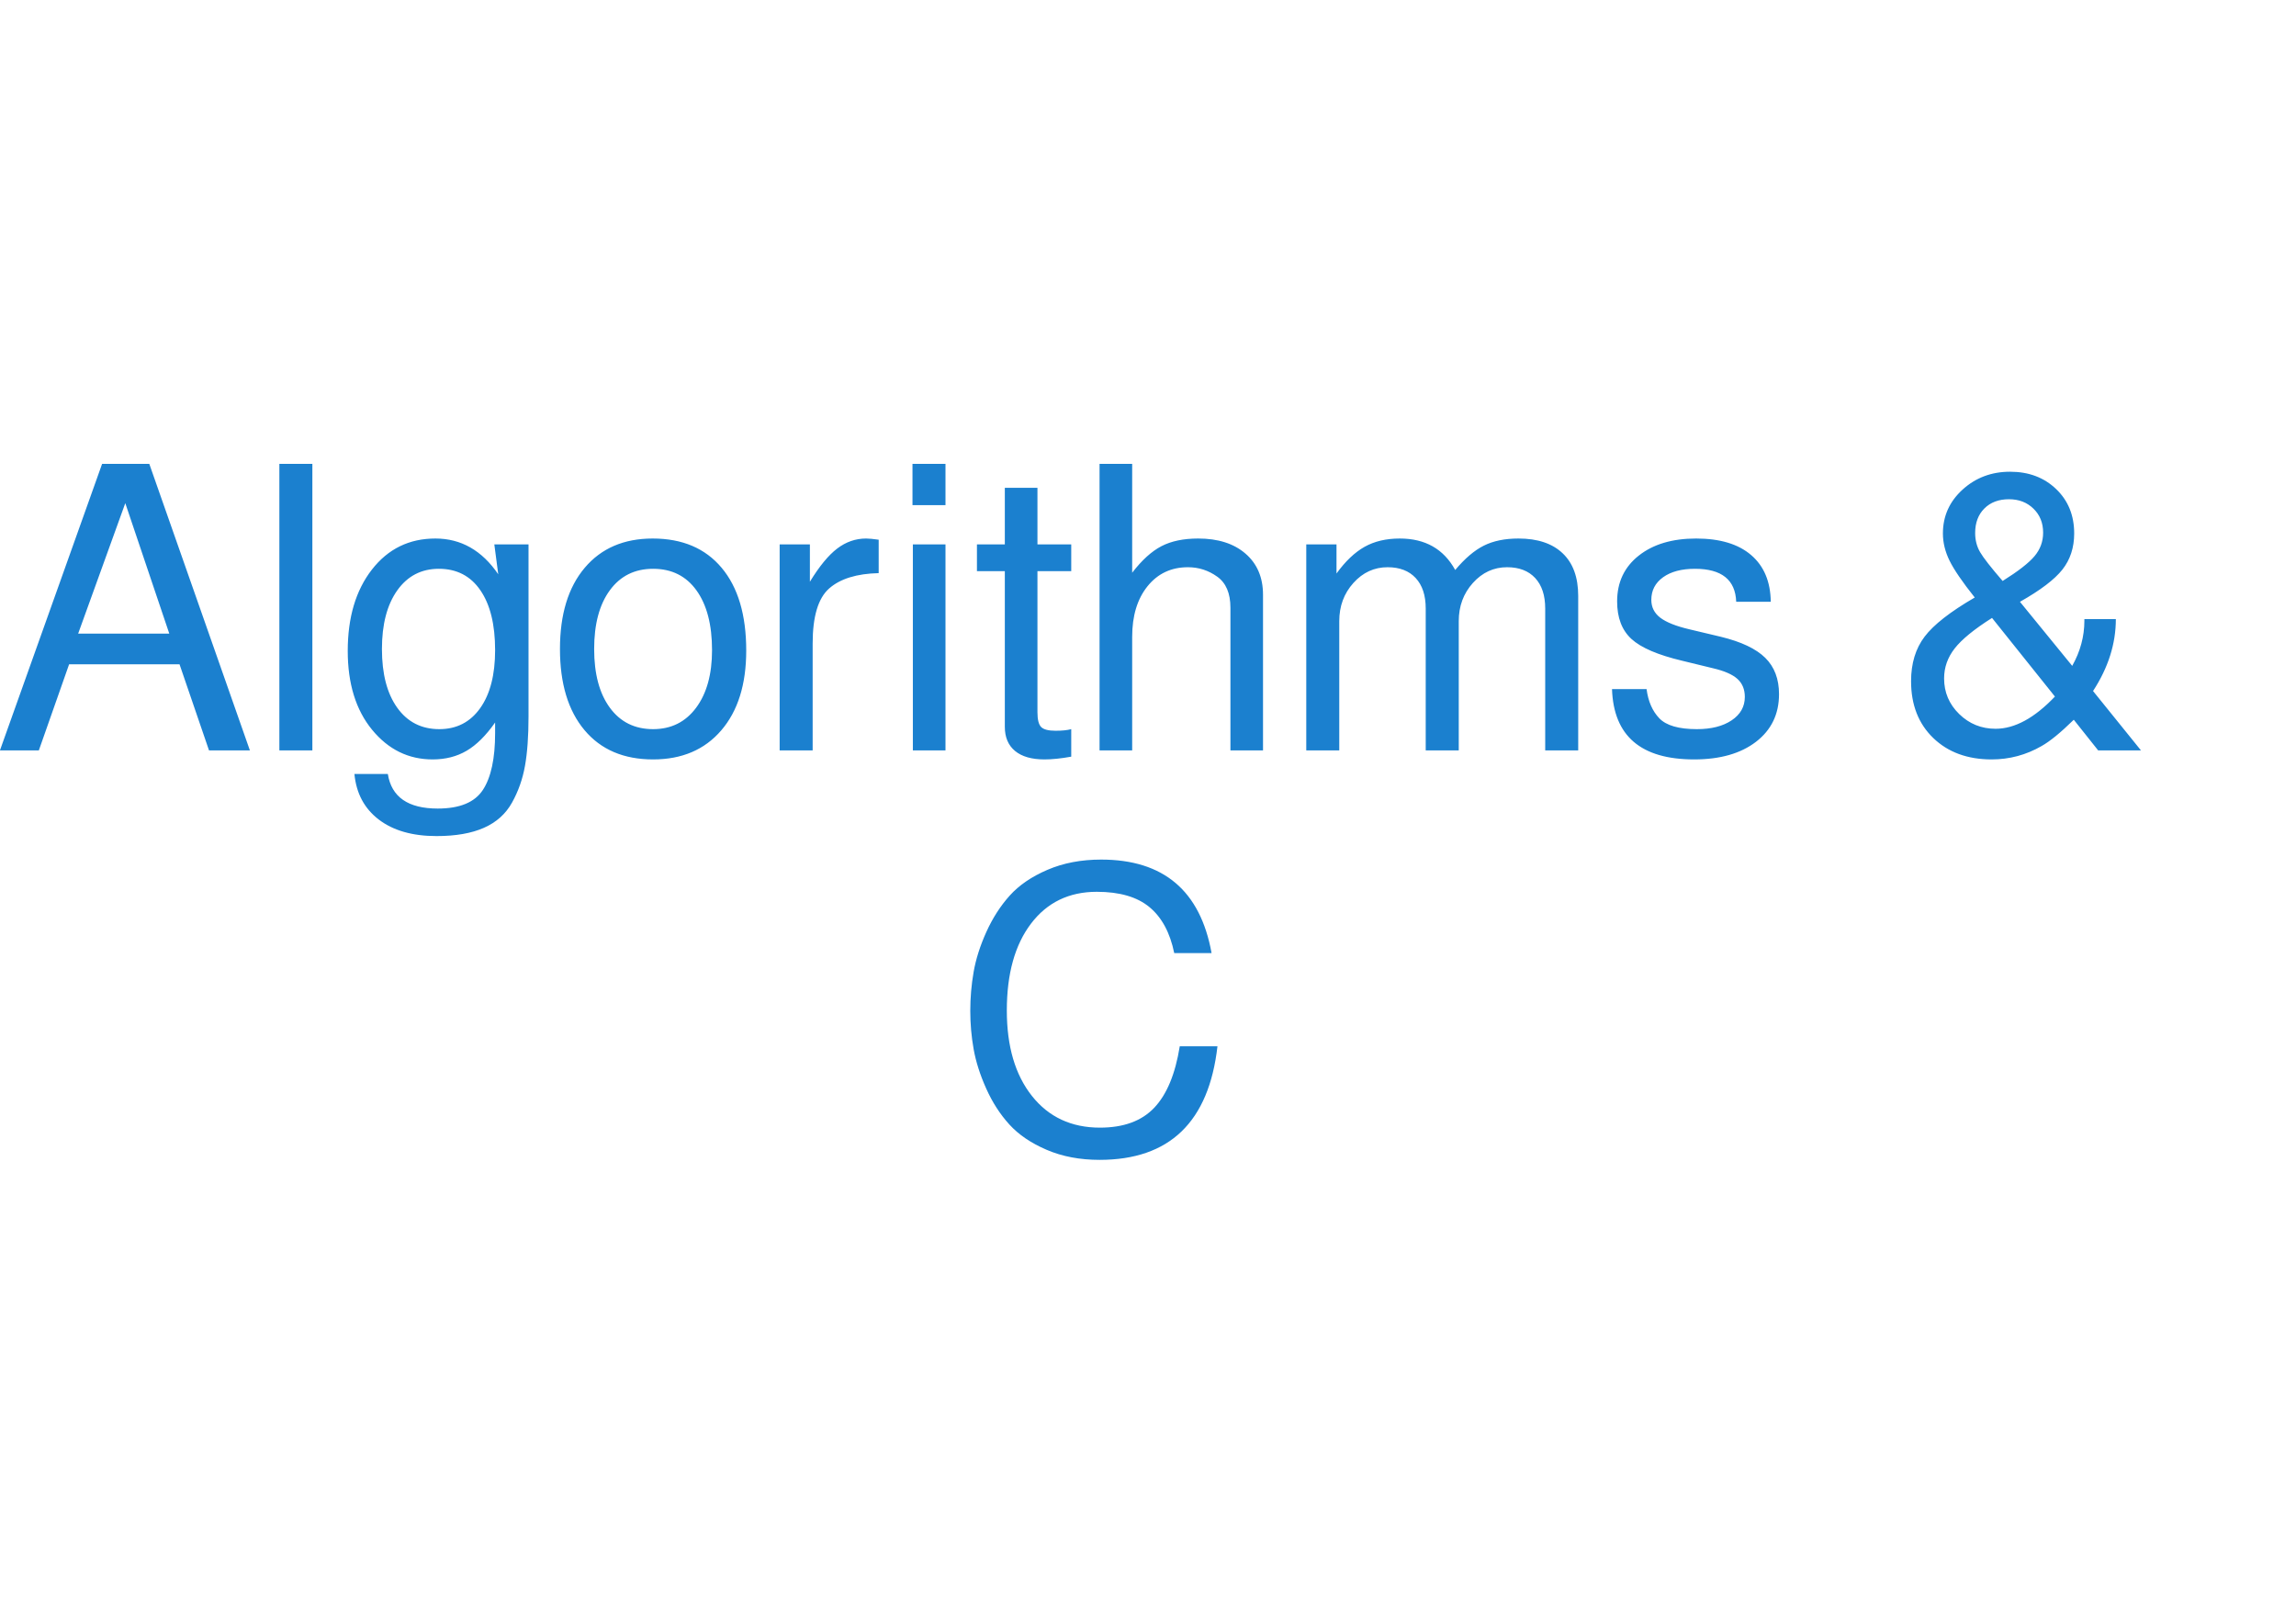
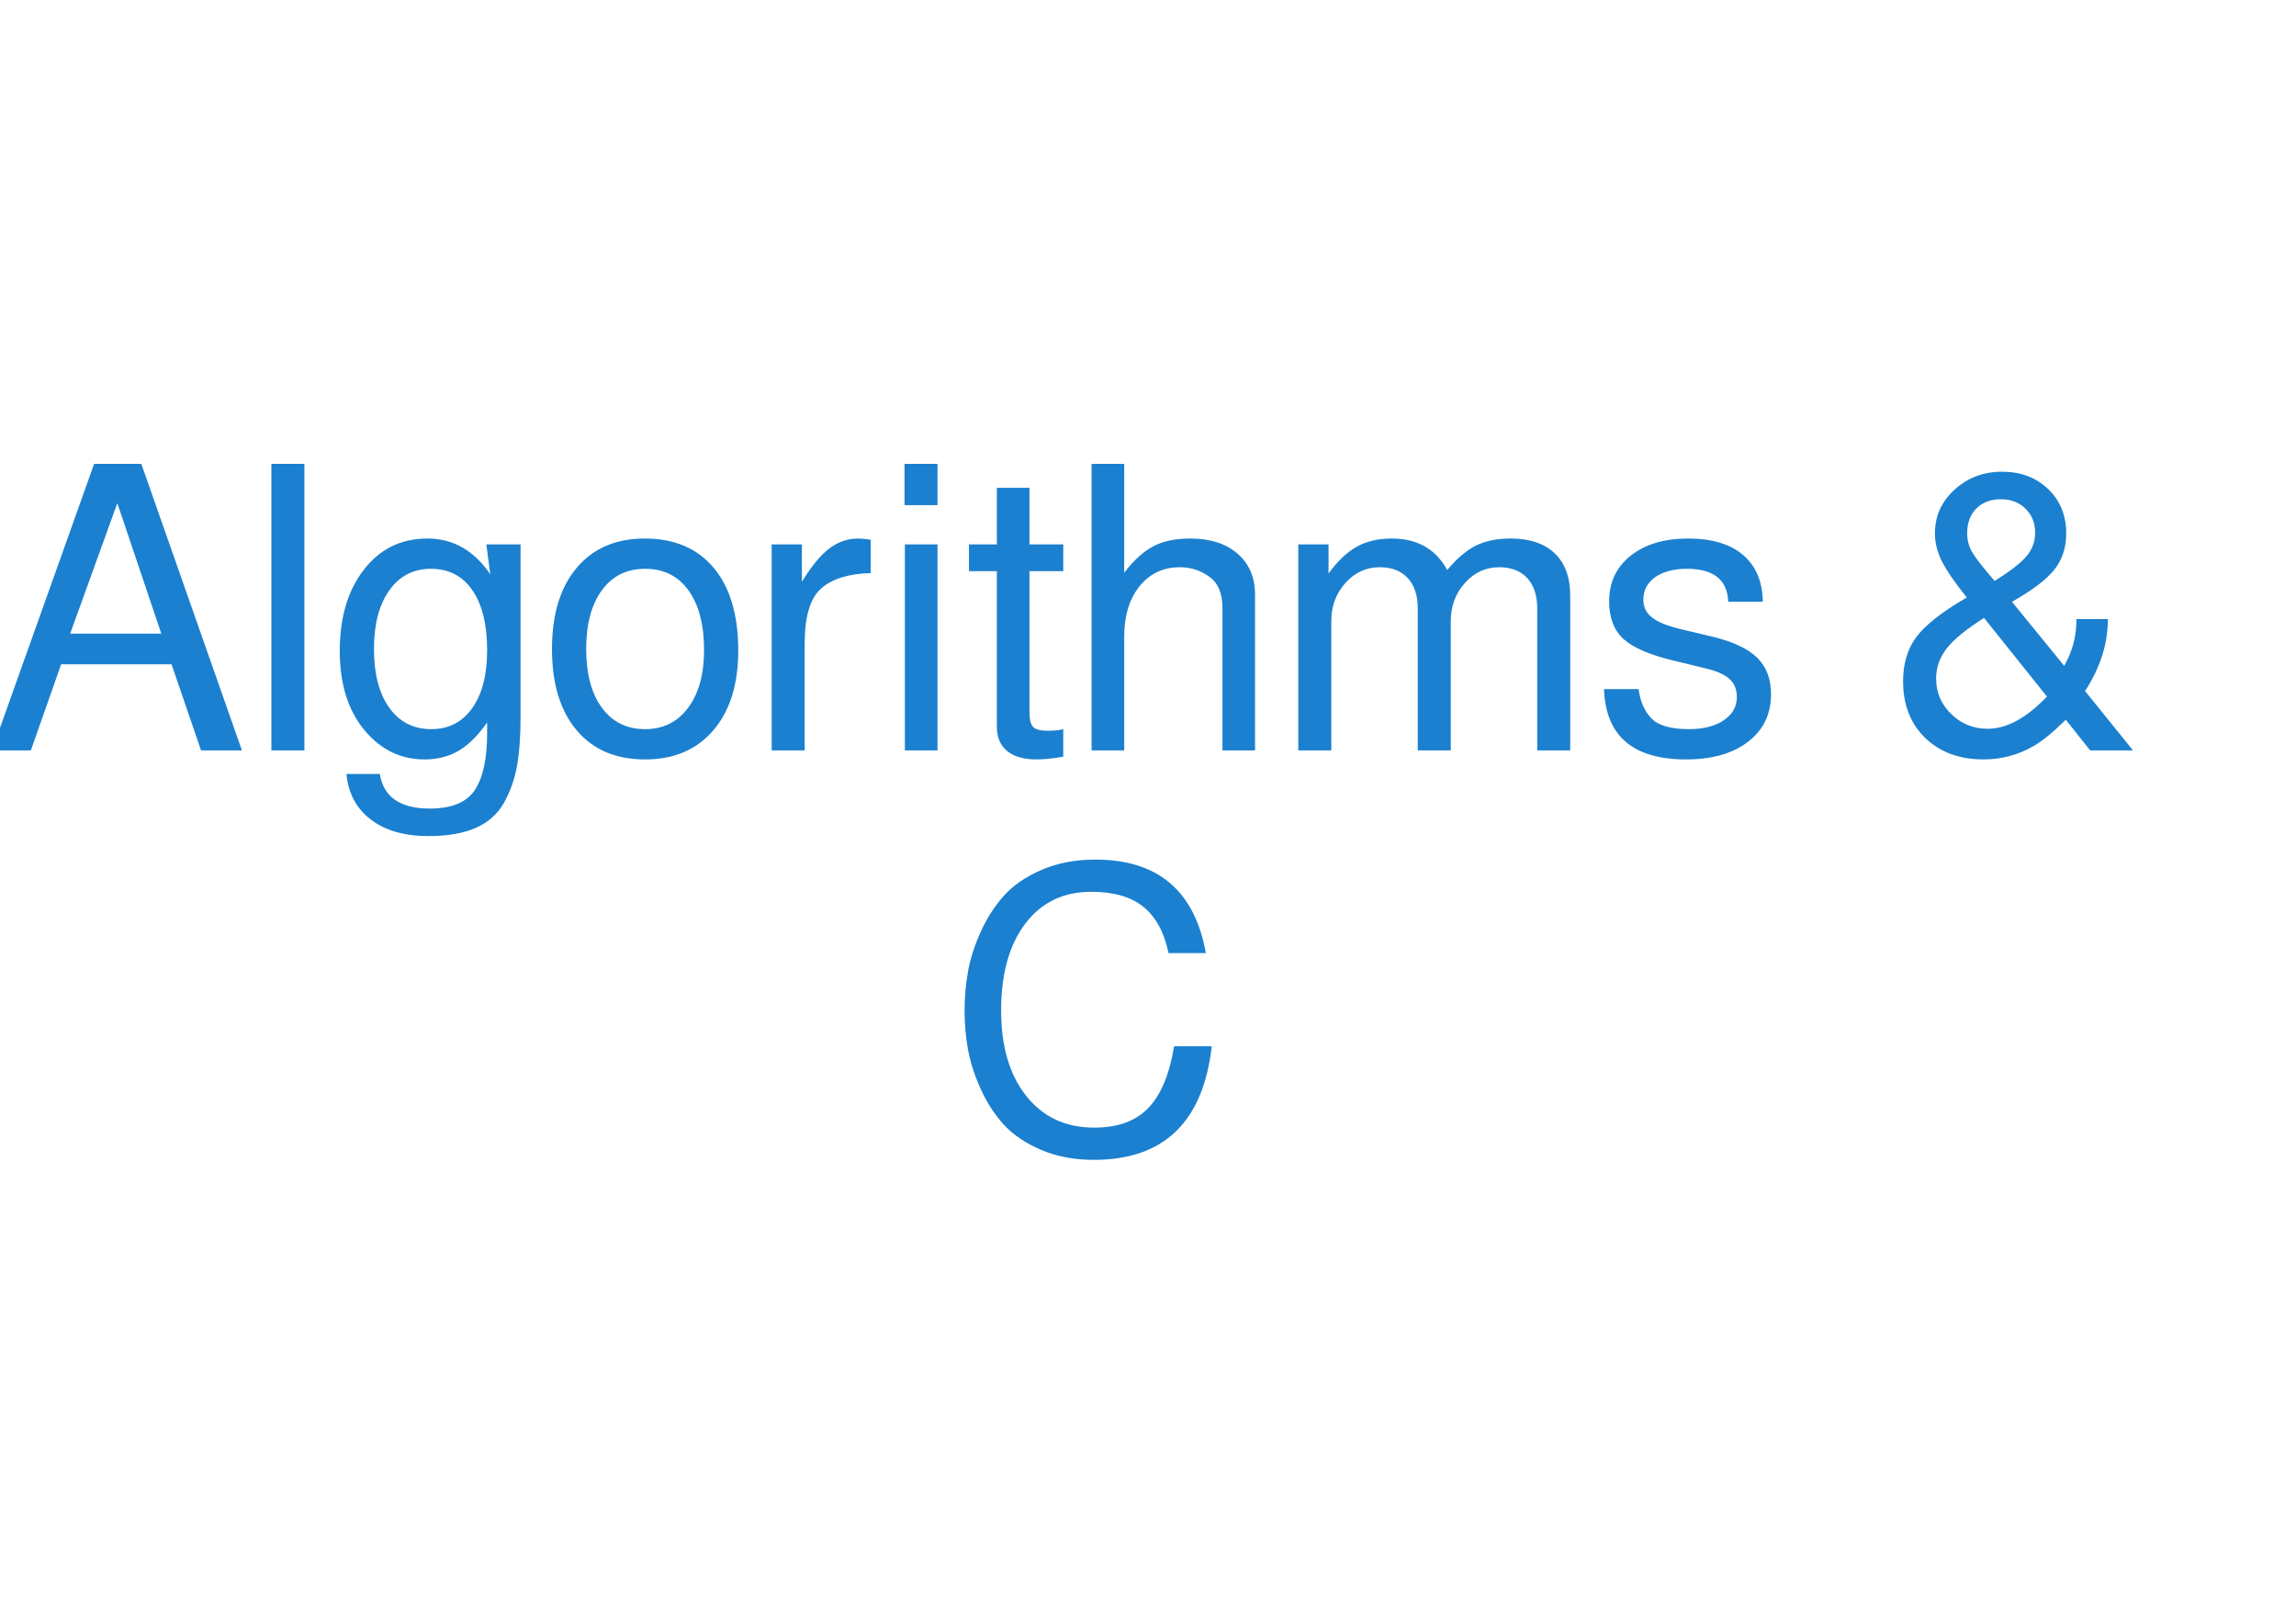
<svg xmlns="http://www.w3.org/2000/svg" xmlns:ns1="http://www.openswatchbook.org/uri/2009/osb" version="1.1" id="svg2" viewBox="0 0 1052.362 744.094" height="210mm" width="297mm">
  <defs id="defs4">
    <linearGradient ns1:paint="solid" id="linearGradient4824">
      <stop id="stop4826" offset="0" style="stop-color:#000000;stop-opacity:1;" />
    </linearGradient>
  </defs>
  <g transform="translate(0,-308.2677)" id="layer1">
-     <text xml:space="preserve" style="font-style:normal;font-variant:normal;font-weight:normal;font-stretch:normal;font-size:37.527px;line-height:125%;font-family:FreeSans;-inkscape-font-specification:FreeSans;text-align:center;letter-spacing:0px;word-spacing:0px;text-anchor:middle;fill:#1b80cf;fill-opacity:1;stroke:none;stroke-width:0.938px;stroke-linecap:butt;stroke-linejoin:miter;stroke-opacity:1" x="524.83" y="652.147" id="text9421">
+     <text xml:space="preserve" style="font-style:normal;font-variant:normal;font-weight:normal;font-stretch:normal;font-size:37.527px;line-height:125%;font-family:Arial;FreeSans;-inkscape-font-specification:FreeSans;text-align:center;letter-spacing:0px;word-spacing:0px;text-anchor:middle;fill:#1b80cf;fill-opacity:1;stroke:none;stroke-width:0.938px;stroke-linecap:butt;stroke-linejoin:miter;stroke-opacity:1" x="524.83" y="652.147" id="text9421">
      <tspan id="tspan9419" x="547.346" y="652.147" style="font-style:normal;font-variant:normal;font-weight:normal;font-stretch:normal;font-size:180.129px;font-family:FreeSans;-inkscape-font-specification:FreeSans;text-align:center;text-anchor:middle;fill:#1b80cf;fill-opacity:1;stroke-width:0.938px">Algorithms &amp; </tspan>
      <tspan x="524.83" y="699.056" style="font-style:normal;font-variant:normal;font-weight:normal;font-stretch:normal;font-size:180.129px;font-family:FreeSans;-inkscape-font-specification:FreeSans;text-align:center;text-anchor:middle;fill:#1b80cf;fill-opacity:1;stroke-width:0.938px" id="tspan10087" />
      <tspan x="524.83" y="745.964" style="font-style:normal;font-variant:normal;font-weight:normal;font-stretch:normal;font-size:180.129px;font-family:FreeSans;-inkscape-font-specification:FreeSans;text-align:center;text-anchor:middle;fill:#1b80cf;fill-opacity:1;stroke-width:0.938px" id="tspan10089" />
      <tspan x="524.83" y="835.654" style="font-style:normal;font-variant:normal;font-weight:normal;font-stretch:normal;font-size:180.129px;font-family:FreeSans;-inkscape-font-specification:FreeSans;text-align:center;text-anchor:middle;fill:#1b80cf;fill-opacity:1;stroke-width:0.938px" id="tspan10091">C</tspan>
    </text>
  </g>
</svg>
